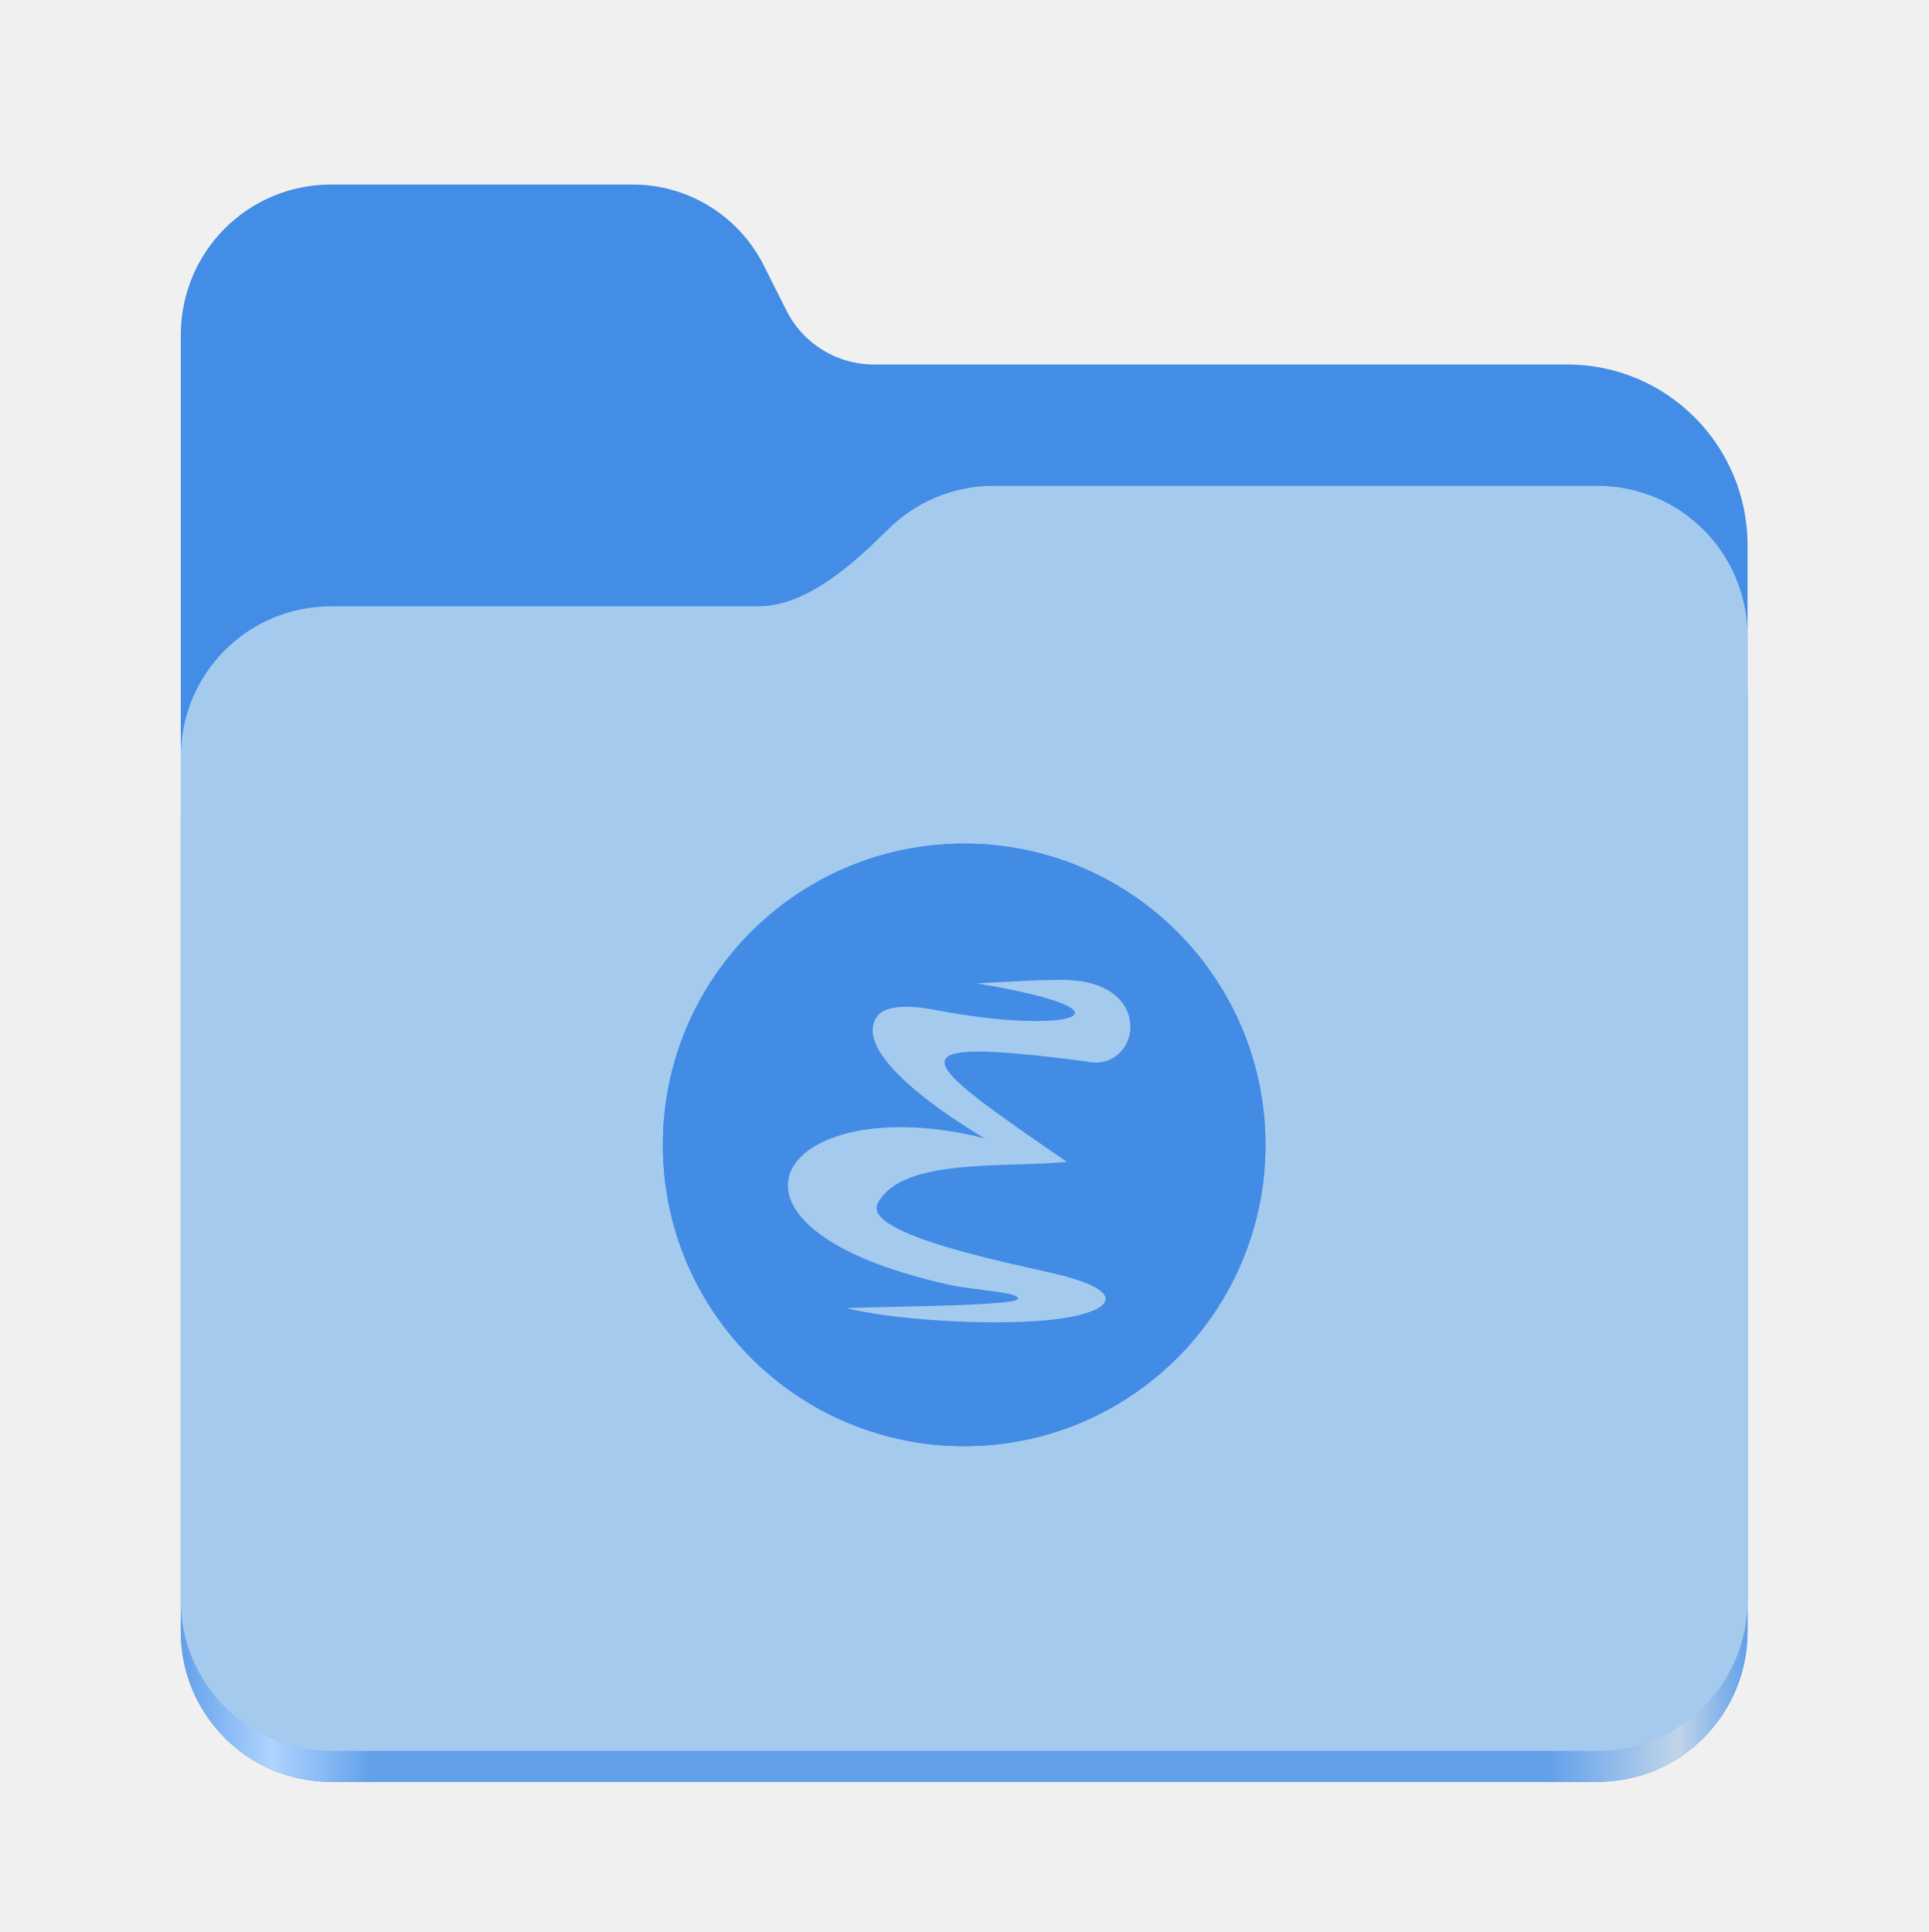
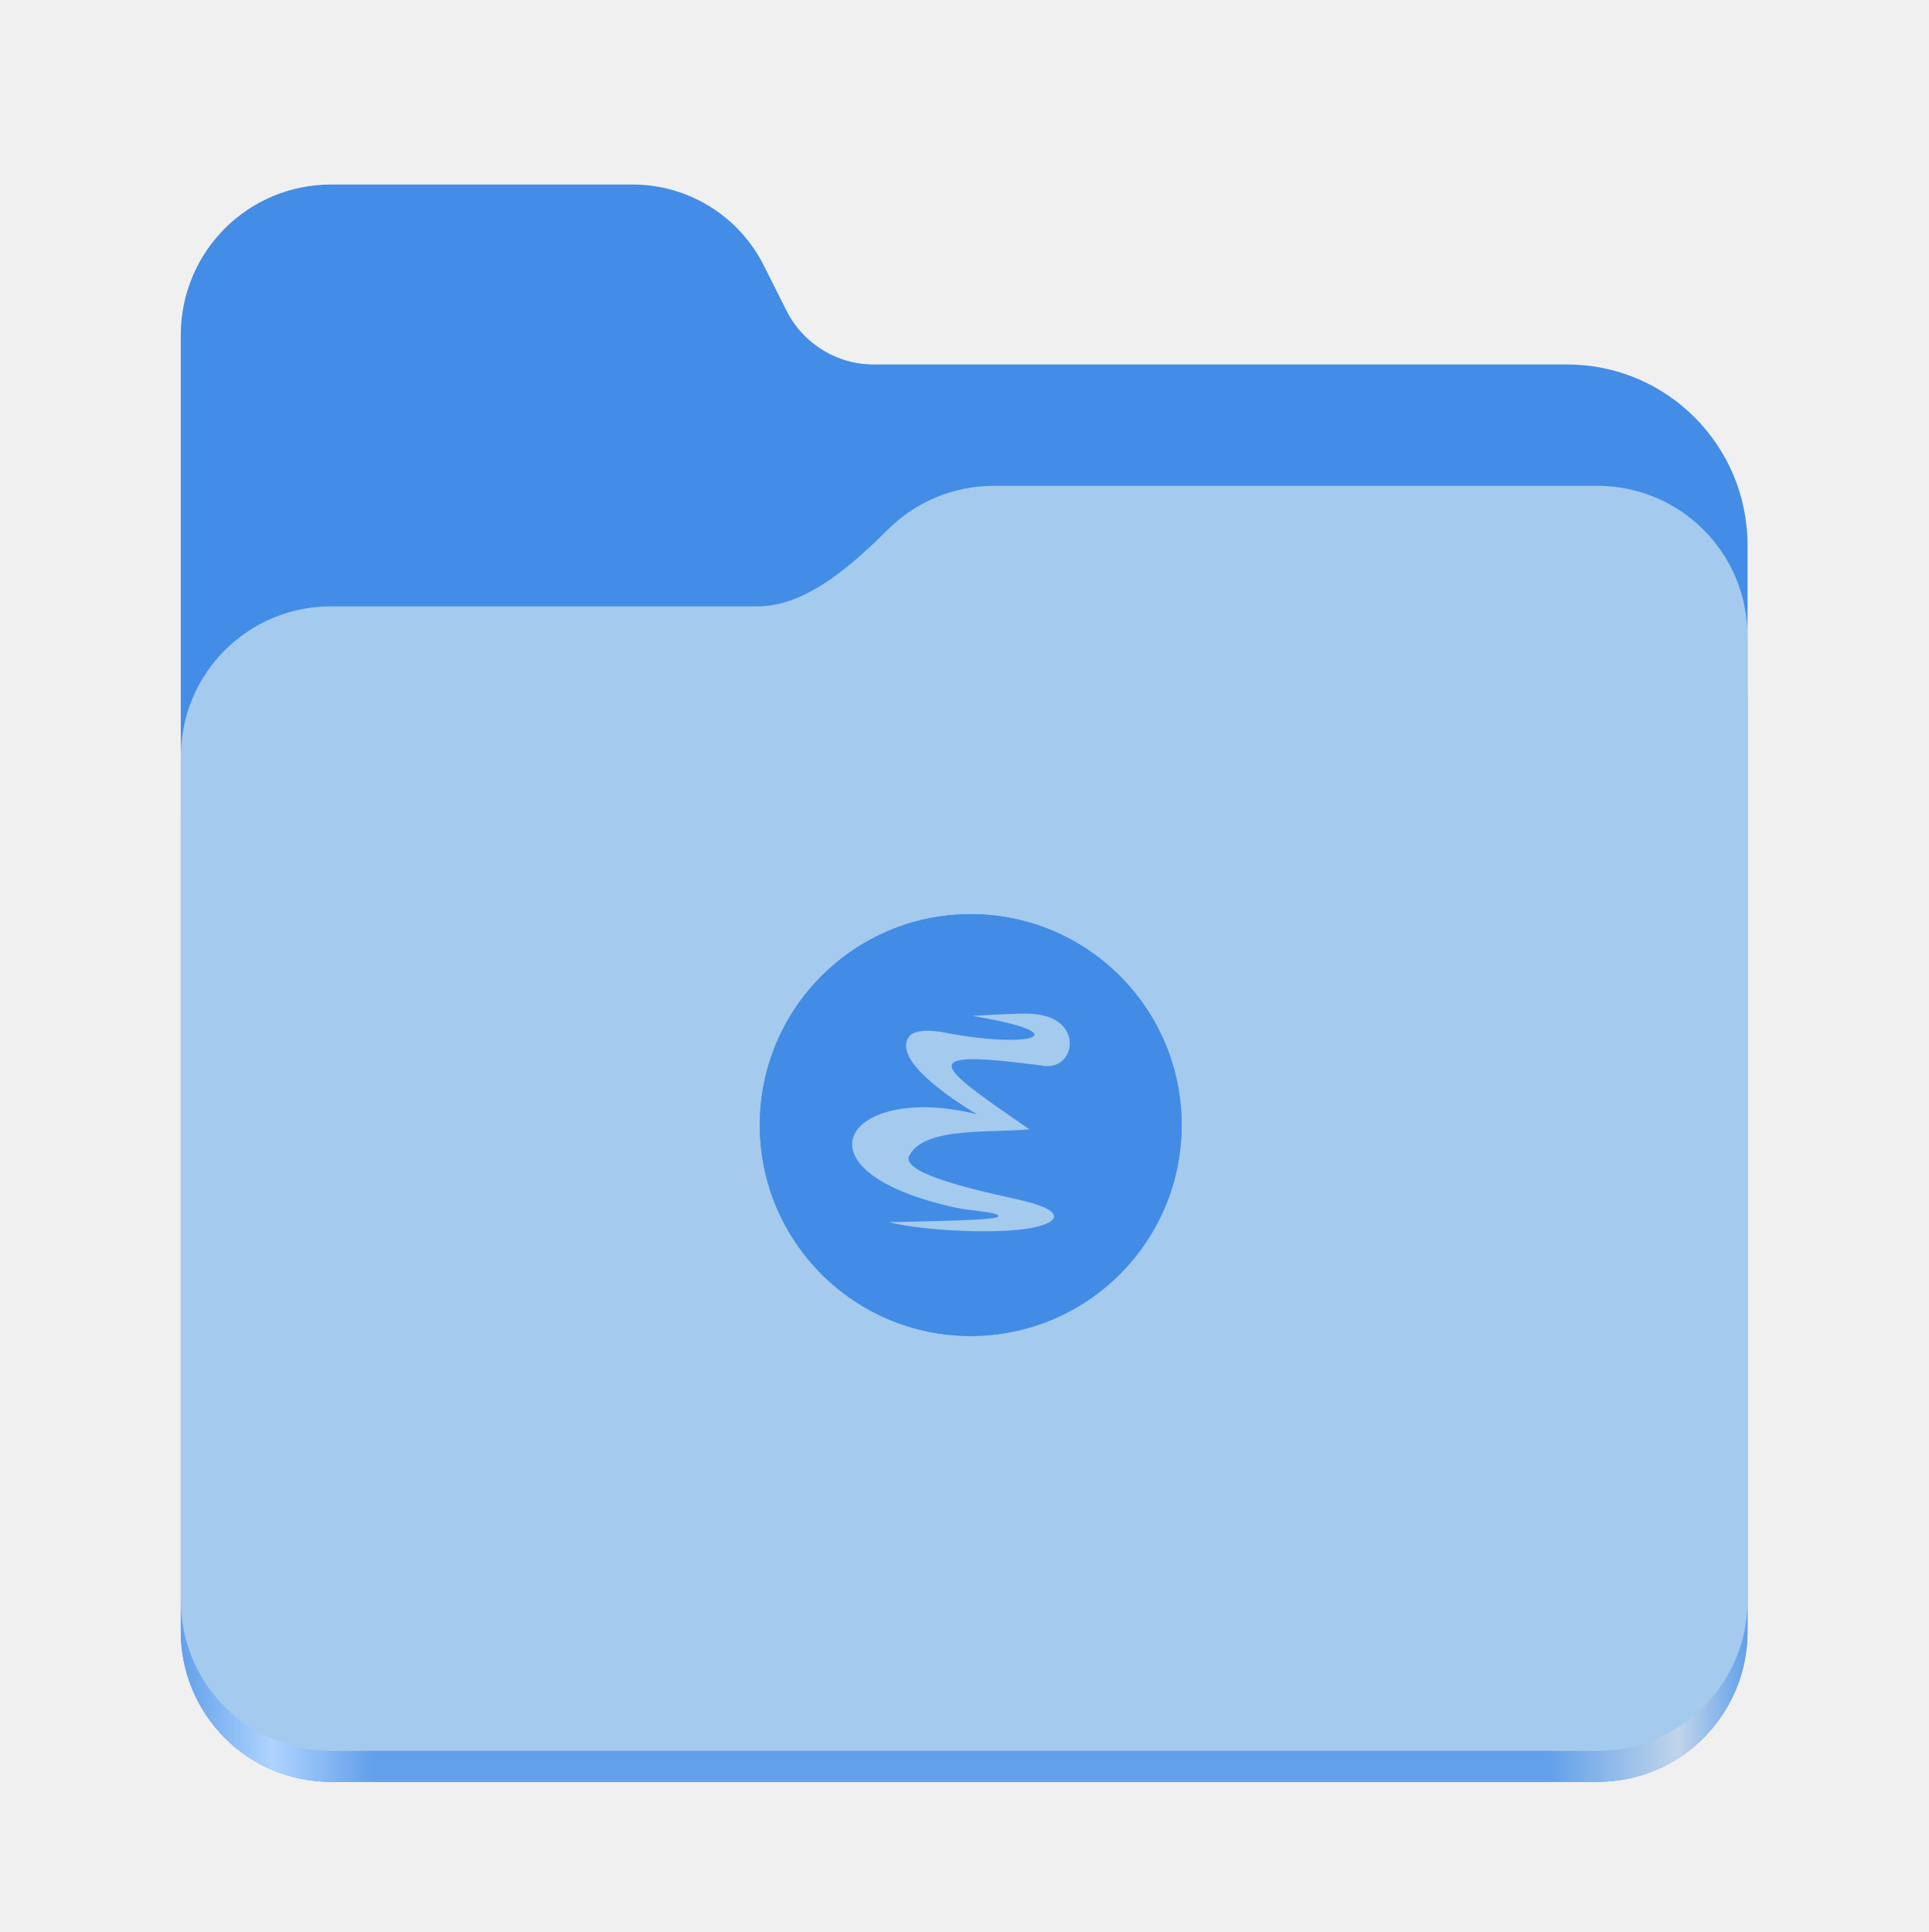
<svg xmlns="http://www.w3.org/2000/svg" width="512" height="513" viewBox="0 0 512 513" fill="none">
  <path d="M87.906 49C65.797 49 48 66.844 48 89V433.125C48 455.297 65.797 473.125 87.906 473.125H424.078C446.203 473.125 464 455.297 464 433.125V144.781C464 118.266 442.562 96.781 416.109 96.781H232C222.187 96.781 213.219 91.234 208.812 82.453L202.797 70.484C196.172 57.312 182.719 49 168 49H87.906Z" fill="#438DE6" />
  <path d="M263.906 145C252.922 145 243 149.406 235.797 156.562C226.703 165.578 214.266 177 201.266 177H87.906C65.797 177 48 194.844 48 217V433.125C48 455.297 65.797 473.125 87.906 473.125H424.078C446.203 473.125 464 455.297 464 433.125V185C464 162.844 446.203 145 424.078 145H263.906Z" fill="url(#paint0_linear_5_22)" />
  <path d="M263.906 129C252.922 129 243 133.406 235.797 140.562C226.703 149.578 214.266 161 201.266 161H87.906C65.797 161 48 178.844 48 201V424.906C48 447.062 65.797 464.906 87.906 464.906H424.078C446.203 464.906 464 447.062 464 424.906V169C464 146.844 446.203 129 424.078 129H263.906Z" fill="#A4CAEE" />
-   <mask id="mask0_5_22" style="mask-type:luminance" maskUnits="userSpaceOnUse" x="147" y="195" width="218" height="218">
-     <path d="M147.428 195.428H364.571V412.571H147.428V195.428ZM259.423 261.119C304.913 268.729 283.839 275.049 248.379 268.172C239.219 266.395 234.536 267.649 232.959 269.802C225.986 279.315 250.159 295.582 261.399 302.232C206.82 288.629 181.893 325.925 252.659 341.275C258.713 342.589 270.326 343.058 270.296 344.802C270.293 346.675 240.459 346.832 224.723 347.312C235.456 350.182 261.263 352.135 278.043 350.545C294.353 349.002 301.476 343.465 280.906 338.405C270.289 335.795 228.683 327.905 233.066 319.499C239.469 307.222 267.143 310.179 283.266 308.502C243.626 281.255 234.633 274.835 288.426 281.849C302.499 284.972 307.199 261.165 283.593 260.225C278.393 260.019 267.293 260.665 259.436 261.119" fill="white" />
+   <mask id="mask0_5_22" style="mask-type:luminance" maskUnits="userSpaceOnUse" x="187" y="228" width="138" height="138">
+     <path d="M187 228H325V366H187V228ZM258.175 269.748C287.085 274.584 273.693 278.601 251.157 274.23C245.336 273.101 242.359 273.898 241.357 275.266C236.925 281.312 252.288 291.65 259.432 295.876C224.745 287.231 208.903 310.934 253.877 320.689C257.724 321.524 265.105 321.823 265.086 322.931C265.083 324.121 246.124 324.221 236.123 324.526C242.944 326.35 259.345 327.591 270.009 326.581C280.374 325.6 284.901 322.081 271.828 318.866C265.081 317.207 238.639 312.192 241.425 306.85C245.494 299.048 263.082 300.927 273.328 299.861C248.136 282.545 242.421 278.465 276.608 282.922C285.552 284.907 288.539 269.778 273.536 269.18C270.231 269.049 263.177 269.46 258.184 269.748" fill="white" />
  </mask>
  <g mask="url(#mask0_5_22)">
-     <path d="M256 384C300.183 384 336 348.183 336 304C336 259.817 300.183 224 256 224C211.817 224 176 259.817 176 304C176 348.183 211.817 384 256 384Z" fill="#428CE6" />
-     <path d="M256 384C300.183 384 336 348.183 336 304C336 259.817 300.183 224 256 224C211.817 224 176 259.817 176 304C176 348.183 211.817 384 256 384Z" fill="#428CE6" />
+     <path d="M257.737 354.737C288.665 354.737 313.737 329.665 313.737 298.737C313.737 267.809 288.665 242.737 257.737 242.737C226.809 242.737 201.737 267.809 201.737 298.737C201.737 329.665 226.809 354.737 257.737 354.737Z" fill="#428CE6" />
+     <path d="M257.737 354.737C288.665 354.737 313.737 329.665 313.737 298.737C313.737 267.809 288.665 242.737 257.737 242.737C226.809 242.737 201.737 267.809 201.737 298.737C201.737 329.665 226.809 354.737 257.737 354.737Z" fill="#428CE6" />
  </g>
  <defs>
    <linearGradient id="paint0_linear_5_22" x1="47.999" y1="448.998" x2="463.999" y2="448.998" gradientUnits="userSpaceOnUse">
      <stop stop-color="#62A0EA" />
      <stop offset="0.058" stop-color="#AFD4FF" />
      <stop offset="0.122" stop-color="#62A0EA" />
      <stop offset="0.873" stop-color="#62A0EA" />
      <stop offset="0.956" stop-color="#C0D5EA" />
      <stop offset="1" stop-color="#62A0EA" />
    </linearGradient>
  </defs>
</svg>
